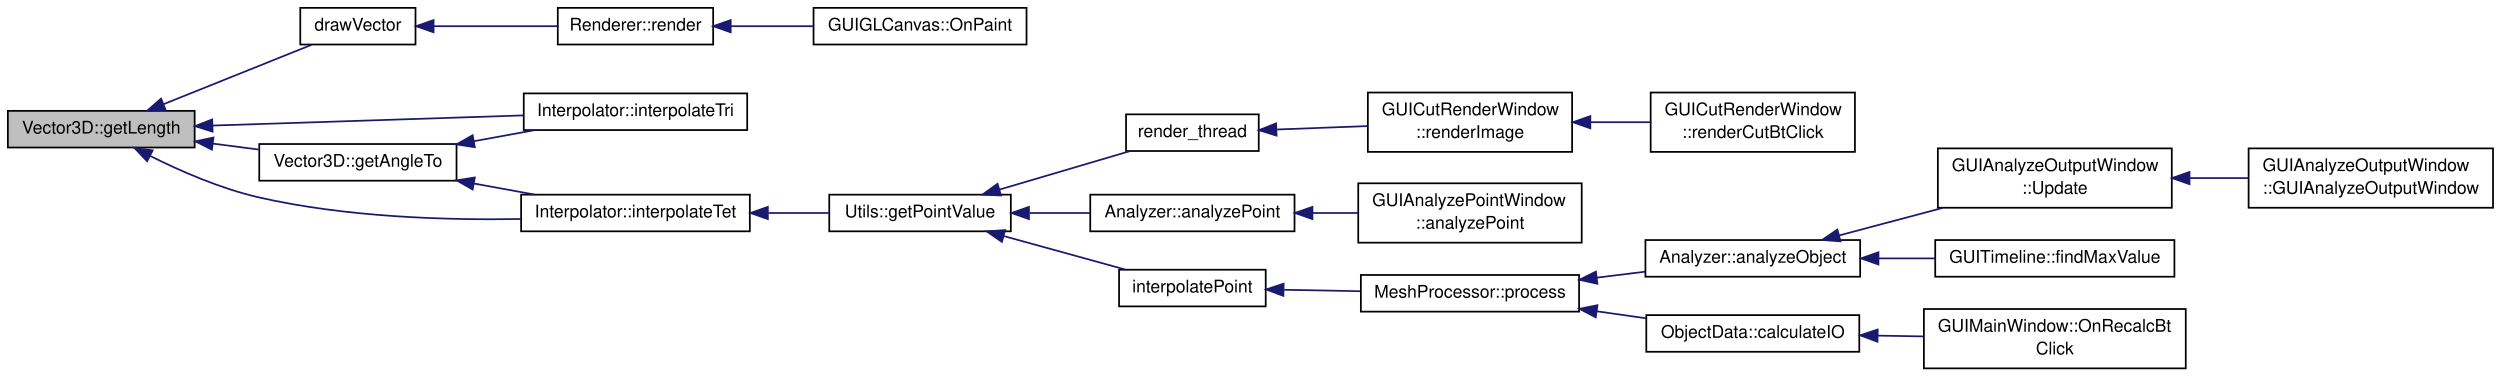
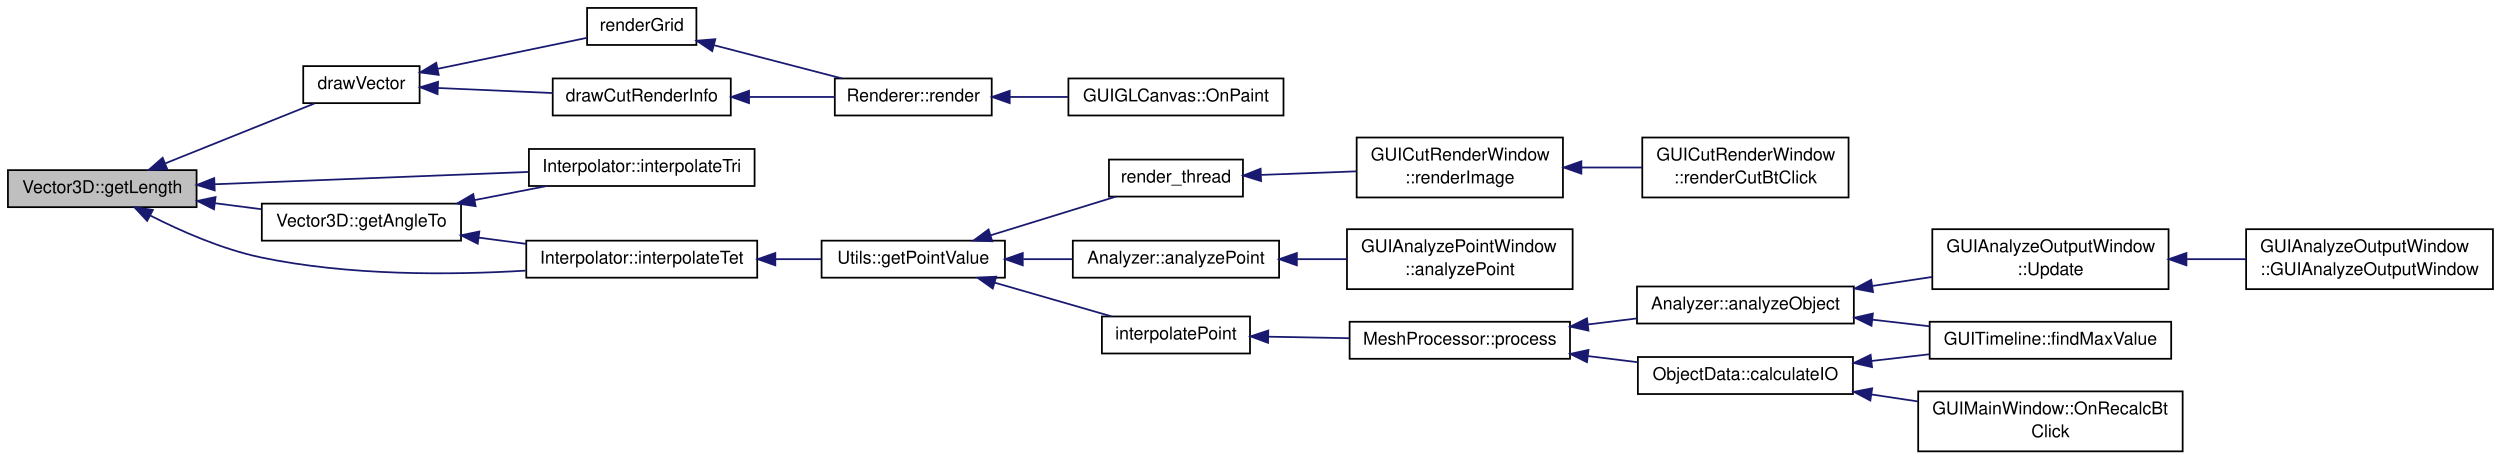
- <svg xmlns="http://www.w3.org/2000/svg" xmlns:xlink="http://www.w3.org/1999/xlink" width="1432pt" height="215pt" viewBox="0.00 0.00 1432.00 215.00">
-   <g id="graph1" class="graph" transform="scale(1 1) rotate(0) translate(4 211)">
+ <svg xmlns="http://www.w3.org/2000/svg" xmlns:xlink="http://www.w3.org/1999/xlink" width="1418pt" height="260pt" viewBox="0.00 0.00 1418.00 260.00">
+   <g id="graph1" class="graph" transform="scale(1 1) rotate(0) translate(4 256)">
    <g id="node1" class="node">
-       <polygon fill="#bfbfbf" stroke="black" points="0.5,-126.5 0.5,-147.5 107.5,-147.5 107.5,-126.5 0.5,-126.5" />
-       <text text-anchor="middle" x="54" y="-134.5" font-family="Helvetica,sans-Serif" font-size="10.00">Vector3D::getLength</text>
+       <polygon fill="#bfbfbf" stroke="black" points="0.5,-138.5 0.5,-159.5 107.5,-159.5 107.5,-138.5 0.5,-138.5" />
+       <text text-anchor="middle" x="54" y="-146.5" font-family="Helvetica,sans-Serif" font-size="10.00">Vector3D::getLength</text>
    </g>
    <g id="node3" class="node">
-       <a xlink:href="Renderer_8cpp.xhtml#a4225af4db7b633515f133a4f40c72b33" target="_top" xlink:title="drawVector">
-         <polygon fill="none" stroke="black" points="168,-185.5 168,-206.5 234,-206.5 234,-185.5 168,-185.5" />
-         <text text-anchor="middle" x="201" y="-193.5" font-family="Helvetica,sans-Serif" font-size="10.00">drawVector</text>
+       <a xlink:href="Renderer_8cpp.xhtml#a4225af4db7b633515f133a4f40c72b33" target="_top" xlink:title="Zeichnet einen Vektor als Pfeil. ">
+         <polygon fill="none" stroke="black" points="168,-197.5 168,-218.5 234,-218.5 234,-197.5 168,-197.5" />
+         <text text-anchor="middle" x="201" y="-205.5" font-family="Helvetica,sans-Serif" font-size="10.00">drawVector</text>
      </a>
    </g>
    <g id="edge2" class="edge">
-       <path fill="none" stroke="midnightblue" d="M89.827,-151.379C115.955,-161.866 150.787,-175.847 174.451,-185.344" />
-       <polygon fill="midnightblue" stroke="midnightblue" points="90.865,-148.025 80.281,-147.548 88.257,-154.521 90.865,-148.025" />
+       <path fill="none" stroke="midnightblue" d="M89.827,-163.379C115.955,-173.866 150.787,-187.847 174.451,-197.344" />
+       <polygon fill="midnightblue" stroke="midnightblue" points="90.865,-160.025 80.281,-159.548 88.257,-166.521 90.865,-160.025" />
+     </g>
+     <g id="node14" class="node">
+       <a xlink:href="classVector3D.xhtml#a4bf1dcea68296f2f38f3574242933153" target="_top" xlink:title="Gibt den Winkel zu einem anderen Vektor in RAD zurück. ">
+         <polygon fill="none" stroke="black" points="144.5,-119.5 144.5,-140.5 257.5,-140.5 257.5,-119.5 144.5,-119.5" />
+         <text text-anchor="middle" x="201" y="-127.5" font-family="Helvetica,sans-Serif" font-size="10.00">Vector3D::getAngleTo</text>
+       </a>
+     </g>
+     <g id="edge14" class="edge">
+       <path fill="none" stroke="midnightblue" d="M118.001,-140.728C126.7,-139.603 135.579,-138.456 144.14,-137.349" />
+       <polygon fill="midnightblue" stroke="midnightblue" points="117.371,-137.28 107.903,-142.033 118.269,-144.222 117.371,-137.28" />
+     </g>
+     <g id="node16" class="node">
+       <a xlink:href="classInterpolator.xhtml#ad59ac6ed3822e08a67ac7d1ee88a5bd2" target="_top" xlink:title="Ermittelt den Wert für einen beliebigen Punkt in einer Ebene. ">
+         <polygon fill="none" stroke="black" points="296,-150.5 296,-171.5 424,-171.5 424,-150.5 296,-150.5" />
+         <text text-anchor="middle" x="360" y="-158.5" font-family="Helvetica,sans-Serif" font-size="10.00">Interpolator::interpolateTri</text>
+       </a>
+     </g>
+     <g id="edge50" class="edge">
+       <path fill="none" stroke="midnightblue" d="M117.795,-151.502C169.994,-153.549 243.482,-156.431 295.793,-158.482" />
+       <polygon fill="midnightblue" stroke="midnightblue" points="117.781,-147.999 107.651,-151.104 117.506,-154.993 117.781,-147.999" />
+     </g>
+     <g id="node18" class="node">
+       <a xlink:href="classInterpolator.xhtml#a30e714ca6dff9b5745d029f95af1420a" target="_top" xlink:title="Ermittelt den Wert für einen beliebigen Punkt im Raum. ">
+         <polygon fill="none" stroke="black" points="294.5,-98.5 294.5,-119.5 425.5,-119.5 425.5,-98.5 294.5,-98.5" />
+         <text text-anchor="middle" x="360" y="-106.5" font-family="Helvetica,sans-Serif" font-size="10.00">Interpolator::interpolateTet</text>
+       </a>
+     </g>
+     <g id="edge52" class="edge">
+       <path fill="none" stroke="midnightblue" d="M81.222,-133.756C98.595,-124.912 121.922,-114.631 144,-110 193.547,-99.607 250.905,-99.897 294.058,-102.493" />
+       <polygon fill="midnightblue" stroke="midnightblue" points="79.457,-130.729 72.229,-138.476 82.71,-136.928 79.457,-130.729" />
+     </g>
+     <g id="node5" class="node">
+       <a xlink:href="Renderer_8cpp.xhtml#ac35d259852428046b123c635864e2197" target="_top" xlink:title="Zeichnet markante Linien zum leichteren Erfassen des Koordinatensystems. ">
+         <polygon fill="none" stroke="black" points="329,-230.5 329,-251.5 391,-251.5 391,-230.5 329,-230.5" />
+         <text text-anchor="middle" x="360" y="-238.5" font-family="Helvetica,sans-Serif" font-size="10.00">renderGrid</text>
+       </a>
+     </g>
+     <g id="edge4" class="edge">
+       <path fill="none" stroke="midnightblue" d="M244.213,-216.969C270.977,-222.523 304.727,-229.528 328.873,-234.54" />
+       <polygon fill="midnightblue" stroke="midnightblue" points="244.834,-213.523 234.332,-214.918 243.412,-220.377 244.834,-213.523" />
+     </g>
+     <g id="node11" class="node">
+       <a xlink:href="Renderer_8cpp.xhtml#a608a02845726b8844beac12e5154c500" target="_top" xlink:title="Visualisiert Informationen über eine 2D-Temperaturverteilung. ">
+         <polygon fill="none" stroke="black" points="309.5,-190.5 309.5,-211.5 410.5,-211.5 410.5,-190.5 309.5,-190.5" />
+         <text text-anchor="middle" x="360" y="-198.5" font-family="Helvetica,sans-Serif" font-size="10.00">drawCutRenderInfo</text>
+       </a>
+     </g>
+     <g id="edge10" class="edge">
+       <path fill="none" stroke="midnightblue" d="M244.453,-206.087C264.56,-205.202 288.569,-204.145 309.479,-203.224" />
+       <polygon fill="midnightblue" stroke="midnightblue" points="244.168,-202.596 234.332,-206.533 244.476,-209.589 244.168,-202.596" />
+     </g>
+     <g id="node7" class="node">
+       <a xlink:href="classRenderer.xhtml#af7e5f8f68742f198e315fb4683a605a4" target="_top" xlink:title="Zeichnet das Objekt (Attribut object). ">
+         <polygon fill="none" stroke="black" points="469.5,-190.5 469.5,-211.5 558.5,-211.5 558.5,-190.5 469.5,-190.5" />
+         <text text-anchor="middle" x="514" y="-198.5" font-family="Helvetica,sans-Serif" font-size="10.00">Renderer::render</text>
+       </a>
+     </g>
+     <g id="edge6" class="edge">
+       <path fill="none" stroke="midnightblue" d="M401.064,-230.334C423.498,-224.507 451.178,-217.317 473.519,-211.514" />
+       <polygon fill="midnightblue" stroke="midnightblue" points="399.963,-227.004 391.164,-232.905 401.723,-233.779 399.963,-227.004" />
    </g>
    <g id="node9" class="node">
-       <a xlink:href="classVector3D.xhtml#a4bf1dcea68296f2f38f3574242933153" target="_top" xlink:title="Gibt den Winkel zu einem anderen Vektor in RAD zurück. ">
-         <polygon fill="none" stroke="black" points="144.5,-107.5 144.5,-128.5 257.5,-128.5 257.5,-107.5 144.5,-107.5" />
-         <text text-anchor="middle" x="201" y="-115.5" font-family="Helvetica,sans-Serif" font-size="10.00">Vector3D::getAngleTo</text>
+       <a xlink:href="classGUIGLCanvas.xhtml#a83f52d08591920a339150c2f45069c8f" target="_top" xlink:title="Event-Tabellendeklaration für wxWidgets. ">
+         <polygon fill="none" stroke="black" points="602,-190.5 602,-211.5 724,-211.5 724,-190.5 602,-190.5" />
+         <text text-anchor="middle" x="663" y="-198.5" font-family="Helvetica,sans-Serif" font-size="10.00">GUIGLCanvas::OnPaint</text>
      </a>
    </g>
    <g id="edge8" class="edge">
-       <path fill="none" stroke="midnightblue" d="M118.001,-128.728C126.7,-127.603 135.579,-126.456 144.14,-125.349" />
-       <polygon fill="midnightblue" stroke="midnightblue" points="117.371,-125.28 107.903,-130.033 118.269,-132.222 117.371,-125.28" />
-     </g>
-     <g id="node11" class="node">
-       <a xlink:href="classInterpolator.xhtml#ad59ac6ed3822e08a67ac7d1ee88a5bd2" target="_top" xlink:title="Ermittelt den Wert für einen beliebigen Punkt in einer Ebene. ">
-         <polygon fill="none" stroke="black" points="296,-136.5 296,-157.5 424,-157.5 424,-136.5 296,-136.5" />
-         <text text-anchor="middle" x="360" y="-144.5" font-family="Helvetica,sans-Serif" font-size="10.00">Interpolator::interpolateTri</text>
+       <path fill="none" stroke="midnightblue" d="M568.79,-201C579.531,-201 590.86,-201 601.795,-201" />
+       <polygon fill="midnightblue" stroke="midnightblue" points="568.705,-197.5 558.705,-201 568.705,-204.5 568.705,-197.5" />
+     </g>
+     <g id="edge12" class="edge">
+       <path fill="none" stroke="midnightblue" d="M421.254,-201C437.339,-201 454.383,-201 469.412,-201" />
+       <polygon fill="midnightblue" stroke="midnightblue" points="420.852,-197.5 410.852,-201 420.852,-204.5 420.852,-197.5" />
+     </g>
+     <g id="edge16" class="edge">
+       <path fill="none" stroke="midnightblue" d="M265.422,-142.56C278.88,-145.184 292.936,-147.925 305.971,-150.466" />
+       <polygon fill="midnightblue" stroke="midnightblue" points="265.759,-139.06 255.274,-140.582 264.419,-145.931 265.759,-139.06" />
+     </g>
+     <g id="edge18" class="edge">
+       <path fill="none" stroke="midnightblue" d="M267.462,-121.222C276.388,-120.043 285.54,-118.834 294.45,-117.658" />
+       <polygon fill="midnightblue" stroke="midnightblue" points="266.961,-117.758 257.505,-122.537 267.877,-124.697 266.961,-117.758" />
+     </g>
+     <g id="node20" class="node">
+       <a xlink:href="namespaceUtils.xhtml#a6a0ae18a42e2d206bc1b43da27820fe2" target="_top" xlink:title="Gibt den inter/extrapolierten Wert eines Punktes zurück. ">
+         <polygon fill="none" stroke="black" points="462,-98.5 462,-119.5 566,-119.5 566,-98.5 462,-98.5" />
+         <text text-anchor="middle" x="514" y="-106.5" font-family="Helvetica,sans-Serif" font-size="10.00">Utils::getPointValue</text>
+       </a>
+     </g>
+     <g id="edge20" class="edge">
+       <path fill="none" stroke="midnightblue" d="M436.028,-109C444.807,-109 453.603,-109 461.96,-109" />
+       <polygon fill="midnightblue" stroke="midnightblue" points="435.757,-105.5 425.757,-109 435.757,-112.5 435.757,-105.5" />
+     </g>
+     <g id="node22" class="node">
+       <a xlink:href="GUICutRenderWindow_8cpp.xhtml#aeaaae4c8452680389d221d0e60a6fc33" target="_top" xlink:title="Funktion zum verteilten berechnen der 2D-Temperaturverteilung. ">
+         <polygon fill="none" stroke="black" points="625,-144.5 625,-165.5 701,-165.5 701,-144.5 625,-144.5" />
+         <text text-anchor="middle" x="663" y="-152.5" font-family="Helvetica,sans-Serif" font-size="10.00">render_thread</text>
+       </a>
+     </g>
+     <g id="edge22" class="edge">
+       <path fill="none" stroke="midnightblue" d="M557.924,-122.561C580.622,-129.568 607.901,-137.99 628.975,-144.496" />
+       <polygon fill="midnightblue" stroke="midnightblue" points="558.771,-119.159 548.184,-119.553 556.706,-125.848 558.771,-119.159" />
+     </g>
+     <g id="node28" class="node">
+       <a xlink:href="classAnalyzer.xhtml#a8f73ee0aa71ae395a74b43dc76b35458" target="_top" xlink:title="Ermittelt Daten für einen Punkt am aktuell ausgewählten Zeitpunkt. ">
+         <polygon fill="none" stroke="black" points="604.5,-98.5 604.5,-119.5 721.5,-119.5 721.5,-98.5 604.5,-98.5" />
+         <text text-anchor="middle" x="663" y="-106.5" font-family="Helvetica,sans-Serif" font-size="10.00">Analyzer::analyzePoint</text>
+       </a>
+     </g>
+     <g id="edge28" class="edge">
+       <path fill="none" stroke="midnightblue" d="M576.404,-109C585.642,-109 595.136,-109 604.295,-109" />
+       <polygon fill="midnightblue" stroke="midnightblue" points="576.113,-105.5 566.113,-109 576.113,-112.5 576.113,-105.5" />
+     </g>
+     <g id="node32" class="node">
+       <a xlink:href="MeshProcessor_8cpp.xhtml#ad2670c4e8381f9a0a89c65f5559ed421" target="_top" xlink:title="interpolatePoint">
+         <polygon fill="none" stroke="black" points="621,-55.5 621,-76.5 705,-76.5 705,-55.5 621,-55.5" />
+         <text text-anchor="middle" x="663" y="-63.5" font-family="Helvetica,sans-Serif" font-size="10.00">interpolatePoint</text>
+       </a>
+     </g>
+     <g id="edge32" class="edge">
+       <path fill="none" stroke="midnightblue" d="M560.26,-95.65C581.551,-89.505 606.454,-82.319 626.41,-76.559" />
+       <polygon fill="midnightblue" stroke="midnightblue" points="559.087,-92.345 550.45,-98.481 561.028,-99.071 559.087,-92.345" />
+     </g>
+     <g id="node24" class="node">
+       <a xlink:href="classGUICutRenderWindow.xhtml#a9eedb7088ad31f4680a77ed3a06fa60c" target="_top" xlink:title="Berechnet die 2D-Temperaturverteilung als Grafik. ">
+         <polygon fill="none" stroke="black" points="765.5,-144 765.5,-178 882.5,-178 882.5,-144 765.5,-144" />
+         <text text-anchor="start" x="773.5" y="-165" font-family="Helvetica,sans-Serif" font-size="10.00">GUICutRenderWindow</text>
+         <text text-anchor="middle" x="824" y="-152" font-family="Helvetica,sans-Serif" font-size="10.00">::renderImage</text>
+       </a>
+     </g>
+     <g id="edge24" class="edge">
+       <path fill="none" stroke="midnightblue" d="M711.394,-156.804C728.366,-157.436 747.616,-158.153 765.338,-158.814" />
+       <polygon fill="midnightblue" stroke="midnightblue" points="711.278,-153.297 701.155,-156.422 711.017,-160.292 711.278,-153.297" />
+     </g>
+     <g id="node26" class="node">
+       <a xlink:href="classGUICutRenderWindow.xhtml#a7cd1bfbec53756a1cbbe1616b4d46c7a" target="_top" xlink:title="Behandelt das Drücken des Buttons zur Berechnung der zweidimensionalen Temperaturverteilung. ">
+         <polygon fill="none" stroke="black" points="927.5,-144 927.5,-178 1044.5,-178 1044.5,-144 927.5,-144" />
+         <text text-anchor="start" x="935.5" y="-165" font-family="Helvetica,sans-Serif" font-size="10.00">GUICutRenderWindow</text>
+         <text text-anchor="middle" x="986" y="-152" font-family="Helvetica,sans-Serif" font-size="10.00">::renderCutBtClick</text>
+       </a>
+     </g>
+     <g id="edge26" class="edge">
+       <path fill="none" stroke="midnightblue" d="M893.263,-161C904.624,-161 916.3,-161 927.371,-161" />
+       <polygon fill="midnightblue" stroke="midnightblue" points="892.944,-157.5 882.944,-161 892.944,-164.5 892.944,-157.5" />
+     </g>
+     <g id="node30" class="node">
+       <a xlink:href="classGUIAnalyzePointWindow.xhtml#aa84ea9958e8b41423f01316d01ba5151" target="_top" xlink:title="Event-Tabellendeklaration für wxWidgets. ">
+         <polygon fill="none" stroke="black" points="760,-92 760,-126 888,-126 888,-92 760,-92" />
+         <text text-anchor="start" x="768" y="-113" font-family="Helvetica,sans-Serif" font-size="10.00">GUIAnalyzePointWindow</text>
+         <text text-anchor="middle" x="824" y="-100" font-family="Helvetica,sans-Serif" font-size="10.00">::analyzePoint</text>
+       </a>
+     </g>
+     <g id="edge30" class="edge">
+       <path fill="none" stroke="midnightblue" d="M731.602,-109C740.94,-109 750.495,-109 759.752,-109" />
+       <polygon fill="midnightblue" stroke="midnightblue" points="731.58,-105.5 721.58,-109 731.58,-112.5 731.58,-105.5" />
+     </g>
+     <g id="node34" class="node">
+       <a xlink:href="classMeshProcessor.xhtml#a060c3815db33f8e52ac620ed2239ccc9" target="_top" xlink:title="Berechnet die Temperaturverteilung für ein Objekt. ">
+         <polygon fill="none" stroke="black" points="761.5,-52.5 761.5,-73.5 886.5,-73.5 886.5,-52.5 761.5,-52.5" />
+         <text text-anchor="middle" x="824" y="-60.5" font-family="Helvetica,sans-Serif" font-size="10.00">MeshProcessor::process</text>
+       </a>
+     </g>
+     <g id="edge34" class="edge">
+       <path fill="none" stroke="midnightblue" d="M715.657,-65.019C730.263,-64.747 746.264,-64.448 761.379,-64.167" />
+       <polygon fill="midnightblue" stroke="midnightblue" points="715.234,-61.526 705.301,-65.212 715.364,-68.525 715.234,-61.526" />
+     </g>
+     <g id="node36" class="node">
+       <a xlink:href="classAnalyzer.xhtml#a2a7b5f169f664ccd9f206e508cba78ef" target="_top" xlink:title="Ermittelt Daten für ein Objekt. ">
+         <polygon fill="none" stroke="black" points="924.5,-72.5 924.5,-93.5 1047.5,-93.5 1047.5,-72.5 924.5,-72.5" />
+         <text text-anchor="middle" x="986" y="-80.5" font-family="Helvetica,sans-Serif" font-size="10.00">Analyzer::analyzeObject</text>
+       </a>
+     </g>
+     <g id="edge36" class="edge">
+       <path fill="none" stroke="midnightblue" d="M896.6,-71.963C905.86,-73.106 915.268,-74.268 924.333,-75.387" />
+       <polygon fill="midnightblue" stroke="midnightblue" points="896.987,-68.484 886.633,-70.733 896.129,-75.431 896.987,-68.484" />
+     </g>
+     <g id="node44" class="node">
+       <a xlink:href="classObjectData.xhtml#af3a850833d08eb9b45357449f455e24d" target="_top" xlink:title="Zerlegt das Objekt in Tetraeder (Schnittstelle zur Tetgen-Bibliothek) und Berechnet die Temperaturver...">
+         <polygon fill="none" stroke="black" points="925,-32.5 925,-53.5 1047,-53.5 1047,-32.5 925,-32.5" />
+         <text text-anchor="middle" x="986" y="-40.5" font-family="Helvetica,sans-Serif" font-size="10.00">ObjectData::calculateIO</text>
+       </a>
+     </g>
+     <g id="edge44" class="edge">
+       <path fill="none" stroke="midnightblue" d="M896.745,-54.019C906.14,-52.859 915.684,-51.681 924.866,-50.547" />
+       <polygon fill="midnightblue" stroke="midnightblue" points="896.129,-50.569 886.633,-55.267 896.987,-57.516 896.129,-50.569" />
+     </g>
+     <g id="node38" class="node">
+       <a xlink:href="classGUIAnalyzeOutputWindow.xhtml#a9ea5a7cf46d6189f368315903508cecc" target="_top" xlink:title="Methode zum aktualisieren des Fensters, alle Objekte werden erneut analysiert und die aktualisierten ...">
+         <polygon fill="none" stroke="black" points="1092,-92 1092,-126 1226,-126 1226,-92 1092,-92" />
+         <text text-anchor="start" x="1100" y="-113" font-family="Helvetica,sans-Serif" font-size="10.00">GUIAnalyzeOutputWindow</text>
+         <text text-anchor="middle" x="1159" y="-100" font-family="Helvetica,sans-Serif" font-size="10.00">::Update</text>
+       </a>
+     </g>
+     <g id="edge38" class="edge">
+       <path fill="none" stroke="midnightblue" d="M1058.13,-93.84C1069.31,-95.521 1080.83,-97.252 1091.9,-98.916" />
+       <polygon fill="midnightblue" stroke="midnightblue" points="1058.38,-90.338 1047.97,-92.313 1057.34,-97.261 1058.38,-90.338" />
+     </g>
+     <g id="node42" class="node">
+       <a xlink:href="classGUITimeline.xhtml#a099f3654aa6e7ea04df861851a0e9ec8" target="_top" xlink:title="Sucht den Zeitpunkt zwischen zwei markierten Stellen auf der Sensordaten-Zeitleiste, für den der Wäremeenergiegehalt maximal wird. ">
+         <polygon fill="none" stroke="black" points="1090.5,-52.5 1090.5,-73.5 1227.5,-73.5 1227.5,-52.5 1090.5,-52.5" />
+         <text text-anchor="middle" x="1159" y="-60.5" font-family="Helvetica,sans-Serif" font-size="10.00">GUITimeline::findMaxValue</text>
      </a>
    </g>
    <g id="edge42" class="edge">
-       <path fill="none" stroke="midnightblue" d="M117.795,-139.085C169.994,-140.791 243.482,-143.192 295.793,-144.902" />
-       <polygon fill="midnightblue" stroke="midnightblue" points="117.76,-135.582 107.651,-138.753 117.532,-142.578 117.76,-135.582" />
-     </g>
-     <g id="node13" class="node">
-       <a xlink:href="classInterpolator.xhtml#a30e714ca6dff9b5745d029f95af1420a" target="_top" xlink:title="Ermittelt den Wert für einen beliebigen Punkt im Raum. ">
-         <polygon fill="none" stroke="black" points="294.5,-78.5 294.5,-99.5 425.5,-99.5 425.5,-78.5 294.5,-78.5" />
-         <text text-anchor="middle" x="360" y="-86.5" font-family="Helvetica,sans-Serif" font-size="10.00">Interpolator::interpolateTet</text>
-       </a>
-     </g>
-     <g id="edge44" class="edge">
-       <path fill="none" stroke="midnightblue" d="M81.952,-121.706C99.275,-113.045 122.292,-102.975 144,-98 193.572,-86.64 251.181,-84.784 294.431,-85.554" />
-       <polygon fill="midnightblue" stroke="midnightblue" points="80.251,-118.645 72.959,-126.332 83.453,-124.87 80.251,-118.645" />
-     </g>
-     <g id="node5" class="node">
-       <a xlink:href="classRenderer.xhtml#af7e5f8f68742f198e315fb4683a605a4" target="_top" xlink:title="Zeichnet das Objekt (Attribut object). ">
-         <polygon fill="none" stroke="black" points="315.5,-185.5 315.5,-206.5 404.5,-206.5 404.5,-185.5 315.5,-185.5" />
-         <text text-anchor="middle" x="360" y="-193.5" font-family="Helvetica,sans-Serif" font-size="10.00">Renderer::render</text>
-       </a>
-     </g>
-     <g id="edge4" class="edge">
-       <path fill="none" stroke="midnightblue" d="M244.393,-196C266.388,-196 293.065,-196 315.248,-196" />
-       <polygon fill="midnightblue" stroke="midnightblue" points="244.332,-192.5 234.332,-196 244.332,-199.5 244.332,-192.5" />
-     </g>
-     <g id="node7" class="node">
-       <a xlink:href="classGUIGLCanvas.xhtml#a83f52d08591920a339150c2f45069c8f" target="_top" xlink:title="Event-Tabellendeklaration für wxWidgets. ">
-         <polygon fill="none" stroke="black" points="462,-185.5 462,-206.5 584,-206.5 584,-185.5 462,-185.5" />
-         <text text-anchor="middle" x="523" y="-193.5" font-family="Helvetica,sans-Serif" font-size="10.00">GUIGLCanvas::OnPaint</text>
-       </a>
-     </g>
-     <g id="edge6" class="edge">
-       <path fill="none" stroke="midnightblue" d="M414.735,-196C429.82,-196 446.281,-196 461.711,-196" />
-       <polygon fill="midnightblue" stroke="midnightblue" points="414.541,-192.5 404.54,-196 414.54,-199.5 414.541,-192.5" />
-     </g>
-     <g id="edge10" class="edge">
-       <path fill="none" stroke="midnightblue" d="M267.542,-130.137C279.102,-132.245 291.038,-134.422 302.336,-136.483" />
-       <polygon fill="midnightblue" stroke="midnightblue" points="267.971,-126.657 257.505,-128.306 266.715,-133.544 267.971,-126.657" />
-     </g>
-     <g id="edge12" class="edge">
-       <path fill="none" stroke="midnightblue" d="M267.542,-105.863C279.102,-103.755 291.038,-101.578 302.336,-99.517" />
-       <polygon fill="midnightblue" stroke="midnightblue" points="266.715,-102.456 257.505,-107.694 267.971,-109.343 266.715,-102.456" />
-     </g>
-     <g id="node15" class="node">
-       <a xlink:href="namespaceUtils.xhtml#a6a0ae18a42e2d206bc1b43da27820fe2" target="_top" xlink:title="Gibt den inter/extrapolierten Wert eines Punktes zurück. ">
-         <polygon fill="none" stroke="black" points="471,-78.5 471,-99.5 575,-99.5 575,-78.5 471,-78.5" />
-         <text text-anchor="middle" x="523" y="-86.5" font-family="Helvetica,sans-Serif" font-size="10.00">Utils::getPointValue</text>
-       </a>
-     </g>
-     <g id="edge14" class="edge">
-       <path fill="none" stroke="midnightblue" d="M436.127,-89C447.917,-89 459.859,-89 470.958,-89" />
-       <polygon fill="midnightblue" stroke="midnightblue" points="435.829,-85.5 425.828,-89 435.828,-92.5 435.829,-85.5" />
-     </g>
-     <g id="node17" class="node">
-       <a xlink:href="GUICutRenderWindow_8cpp.xhtml#aeaaae4c8452680389d221d0e60a6fc33" target="_top" xlink:title="Funktion zum verteilten berechnen der 2D-Temperaturverteilung. ">
-         <polygon fill="none" stroke="black" points="641,-124.5 641,-145.5 717,-145.5 717,-124.5 641,-124.5" />
-         <text text-anchor="middle" x="679" y="-132.5" font-family="Helvetica,sans-Serif" font-size="10.00">render_thread</text>
-       </a>
-     </g>
-     <g id="edge16" class="edge">
-       <path fill="none" stroke="midnightblue" d="M568.668,-102.466C592.496,-109.492 621.214,-117.96 643.377,-124.496" />
-       <polygon fill="midnightblue" stroke="midnightblue" points="569.371,-99.025 558.79,-99.553 567.391,-105.739 569.371,-99.025" />
-     </g>
-     <g id="node23" class="node">
-       <a xlink:href="classAnalyzer.xhtml#a8f73ee0aa71ae395a74b43dc76b35458" target="_top" xlink:title="Ermittelt Daten für einen Punkt am aktuell ausgewählten Zeitpunkt. ">
-         <polygon fill="none" stroke="black" points="620.5,-78.5 620.5,-99.5 737.5,-99.5 737.5,-78.5 620.5,-78.5" />
-         <text text-anchor="middle" x="679" y="-86.5" font-family="Helvetica,sans-Serif" font-size="10.00">Analyzer::analyzePoint</text>
-       </a>
-     </g>
-     <g id="edge22" class="edge">
-       <path fill="none" stroke="midnightblue" d="M585.712,-89C597.133,-89 609.01,-89 620.31,-89" />
-       <polygon fill="midnightblue" stroke="midnightblue" points="585.38,-85.5 575.38,-89 585.38,-92.5 585.38,-85.5" />
-     </g>
-     <g id="node27" class="node">
-       <a xlink:href="MeshProcessor_8cpp.xhtml#ad2670c4e8381f9a0a89c65f5559ed421" target="_top" xlink:title="interpolatePoint">
-         <polygon fill="none" stroke="black" points="637,-35.5 637,-56.5 721,-56.5 721,-35.5 637,-35.5" />
-         <text text-anchor="middle" x="679" y="-43.5" font-family="Helvetica,sans-Serif" font-size="10.00">interpolatePoint</text>
-       </a>
-     </g>
-     <g id="edge26" class="edge">
-       <path fill="none" stroke="midnightblue" d="M570.829,-75.817C593.252,-69.636 619.609,-62.371 640.691,-56.559" />
-       <polygon fill="midnightblue" stroke="midnightblue" points="569.872,-72.45 561.162,-78.481 571.732,-79.198 569.872,-72.45" />
-     </g>
-     <g id="node19" class="node">
-       <a xlink:href="classGUICutRenderWindow.xhtml#a9eedb7088ad31f4680a77ed3a06fa60c" target="_top" xlink:title="Berechnet die 2D-Temperaturverteilung als Grafik. ">
-         <polygon fill="none" stroke="black" points="779.5,-124 779.5,-158 896.5,-158 896.5,-124 779.5,-124" />
-         <text text-anchor="start" x="787.5" y="-145" font-family="Helvetica,sans-Serif" font-size="10.00">GUICutRenderWindow</text>
-         <text text-anchor="middle" x="838" y="-132" font-family="Helvetica,sans-Serif" font-size="10.00">::renderImage</text>
-       </a>
-     </g>
-     <g id="edge18" class="edge">
-       <path fill="none" stroke="midnightblue" d="M727.51,-136.831C743.887,-137.449 762.343,-138.145 779.414,-138.789" />
-       <polygon fill="midnightblue" stroke="midnightblue" points="727.209,-133.317 717.084,-136.437 726.945,-140.312 727.209,-133.317" />
-     </g>
-     <g id="node21" class="node">
-       <a xlink:href="classGUICutRenderWindow.xhtml#a7cd1bfbec53756a1cbbe1616b4d46c7a" target="_top" xlink:title="Behandelt das Drücken des Buttons zur Berechnung der zweidimensionalen Temperaturverteilung. ">
-         <polygon fill="none" stroke="black" points="941.5,-124 941.5,-158 1058.5,-158 1058.5,-124 941.5,-124" />
-         <text text-anchor="start" x="949.5" y="-145" font-family="Helvetica,sans-Serif" font-size="10.00">GUICutRenderWindow</text>
-         <text text-anchor="middle" x="1000" y="-132" font-family="Helvetica,sans-Serif" font-size="10.00">::renderCutBtClick</text>
-       </a>
-     </g>
-     <g id="edge20" class="edge">
-       <path fill="none" stroke="midnightblue" d="M907.263,-141C918.624,-141 930.3,-141 941.371,-141" />
-       <polygon fill="midnightblue" stroke="midnightblue" points="906.944,-137.5 896.944,-141 906.944,-144.5 906.944,-137.5" />
-     </g>
-     <g id="node25" class="node">
-       <a xlink:href="classGUIAnalyzePointWindow.xhtml#aa84ea9958e8b41423f01316d01ba5151" target="_top" xlink:title="Event-Tabellendeklaration für wxWidgets. ">
-         <polygon fill="none" stroke="black" points="774,-72 774,-106 902,-106 902,-72 774,-72" />
-         <text text-anchor="start" x="782" y="-93" font-family="Helvetica,sans-Serif" font-size="10.00">GUIAnalyzePointWindow</text>
-         <text text-anchor="middle" x="838" y="-80" font-family="Helvetica,sans-Serif" font-size="10.00">::analyzePoint</text>
-       </a>
-     </g>
-     <g id="edge24" class="edge">
-       <path fill="none" stroke="midnightblue" d="M747.811,-89C756.466,-89 765.294,-89 773.874,-89" />
-       <polygon fill="midnightblue" stroke="midnightblue" points="747.754,-85.5 737.754,-89 747.754,-92.5 747.754,-85.5" />
-     </g>
-     <g id="node29" class="node">
-       <a xlink:href="classMeshProcessor.xhtml#a060c3815db33f8e52ac620ed2239ccc9" target="_top" xlink:title="Berechnet die Temperaturverteilung für ein Objekt. ">
-         <polygon fill="none" stroke="black" points="775.5,-32.5 775.5,-53.5 900.5,-53.5 900.5,-32.5 775.5,-32.5" />
-         <text text-anchor="middle" x="838" y="-40.5" font-family="Helvetica,sans-Serif" font-size="10.00">MeshProcessor::process</text>
-       </a>
-     </g>
-     <g id="edge28" class="edge">
-       <path fill="none" stroke="midnightblue" d="M731.595,-45.008C745.564,-44.744 760.789,-44.457 775.241,-44.184" />
-       <polygon fill="midnightblue" stroke="midnightblue" points="731.124,-41.516 721.192,-45.204 731.256,-48.515 731.124,-41.516" />
-     </g>
-     <g id="node31" class="node">
-       <a xlink:href="classAnalyzer.xhtml#a2a7b5f169f664ccd9f206e508cba78ef" target="_top" xlink:title="Ermittelt Daten für ein Objekt. ">
-         <polygon fill="none" stroke="black" points="938.5,-52.5 938.5,-73.5 1061.5,-73.5 1061.5,-52.5 938.5,-52.5" />
-         <text text-anchor="middle" x="1000" y="-60.5" font-family="Helvetica,sans-Serif" font-size="10.00">Analyzer::analyzeObject</text>
-       </a>
-     </g>
-     <g id="edge30" class="edge">
-       <path fill="none" stroke="midnightblue" d="M910.6,-51.963C919.86,-53.106 929.268,-54.268 938.333,-55.387" />
-       <polygon fill="midnightblue" stroke="midnightblue" points="910.987,-48.484 900.633,-50.733 910.129,-55.431 910.987,-48.484" />
-     </g>
-     <g id="node39" class="node">
-       <a xlink:href="classObjectData.xhtml#af3a850833d08eb9b45357449f455e24d" target="_top" xlink:title="Zerlegt das Objekt in Tetraeder (Schnittstelle zur Tetgen-Bibliothek) und Berechnet die Temperaturver...">
-         <polygon fill="none" stroke="black" points="939,-9.5 939,-30.5 1061,-30.5 1061,-9.5 939,-9.5" />
-         <text text-anchor="middle" x="1000" y="-17.5" font-family="Helvetica,sans-Serif" font-size="10.00">ObjectData::calculateIO</text>
-       </a>
-     </g>
-     <g id="edge38" class="edge">
-       <path fill="none" stroke="midnightblue" d="M910.745,-32.672C920.14,-31.338 929.684,-29.983 938.866,-28.68" />
-       <polygon fill="midnightblue" stroke="midnightblue" points="910.042,-29.237 900.633,-34.108 911.026,-36.167 910.042,-29.237" />
-     </g>
-     <g id="node33" class="node">
-       <a xlink:href="classGUIAnalyzeOutputWindow.xhtml#a9ea5a7cf46d6189f368315903508cecc" target="_top" xlink:title="Methode zum aktualisieren des Fensters, alle Objekte werden erneut analysiert und die aktualisierten ...">
-         <polygon fill="none" stroke="black" points="1106,-92 1106,-126 1240,-126 1240,-92 1106,-92" />
-         <text text-anchor="start" x="1114" y="-113" font-family="Helvetica,sans-Serif" font-size="10.00">GUIAnalyzeOutputWindow</text>
-         <text text-anchor="middle" x="1173" y="-100" font-family="Helvetica,sans-Serif" font-size="10.00">::Update</text>
-       </a>
-     </g>
-     <g id="edge32" class="edge">
-       <path fill="none" stroke="midnightblue" d="M1049.36,-76.124C1067.84,-81.038 1089.11,-86.695 1108.75,-91.915" />
-       <polygon fill="midnightblue" stroke="midnightblue" points="1050.25,-72.741 1039.69,-73.553 1048.45,-79.505 1050.25,-72.741" />
-     </g>
-     <g id="node37" class="node">
-       <a xlink:href="classGUITimeline.xhtml#a099f3654aa6e7ea04df861851a0e9ec8" target="_top" xlink:title="Sucht den Zeitpunkt zwischen zwei markierten Stellen auf der Sensordaten-Zeitleiste, für den der Wäremeenergiegehalt maximal wird. ">
-         <polygon fill="none" stroke="black" points="1104.5,-52.5 1104.5,-73.5 1241.5,-73.5 1241.5,-52.5 1104.5,-52.5" />
-         <text text-anchor="middle" x="1173" y="-60.5" font-family="Helvetica,sans-Serif" font-size="10.00">GUITimeline::findMaxValue</text>
-       </a>
-     </g>
-     <g id="edge36" class="edge">
-       <path fill="none" stroke="midnightblue" d="M1072.11,-63C1082.8,-63 1093.8,-63 1104.42,-63" />
-       <polygon fill="midnightblue" stroke="midnightblue" points="1071.97,-59.5 1061.97,-63 1071.97,-66.5 1071.97,-59.5" />
-     </g>
-     <g id="node35" class="node">
+       <path fill="none" stroke="midnightblue" d="M1058.11,-74.664C1068.8,-73.427 1079.8,-72.156 1090.42,-70.928" />
+       <polygon fill="midnightblue" stroke="midnightblue" points="1057.5,-71.211 1047.97,-75.836 1058.3,-78.164 1057.5,-71.211" />
+     </g>
+     <g id="node40" class="node">
      <a xlink:href="classGUIAnalyzeOutputWindow.xhtml#af9407245a6b2a0478579c4d592a31e63" target="_top" xlink:title="Der Konstruktor. ">
-         <polygon fill="none" stroke="black" points="1284,-92 1284,-126 1424,-126 1424,-92 1284,-92" />
-         <text text-anchor="start" x="1292" y="-113" font-family="Helvetica,sans-Serif" font-size="10.00">GUIAnalyzeOutputWindow</text>
-         <text text-anchor="middle" x="1354" y="-100" font-family="Helvetica,sans-Serif" font-size="10.00">::GUIAnalyzeOutputWindow</text>
-       </a>
-     </g>
-     <g id="edge34" class="edge">
-       <path fill="none" stroke="midnightblue" d="M1250.3,-109C1261.47,-109 1272.92,-109 1283.94,-109" />
-       <polygon fill="midnightblue" stroke="midnightblue" points="1250.14,-105.5 1240.14,-109 1250.14,-112.5 1250.14,-105.5" />
-     </g>
-     <g id="node41" class="node">
+         <polygon fill="none" stroke="black" points="1270,-92 1270,-126 1410,-126 1410,-92 1270,-92" />
+         <text text-anchor="start" x="1278" y="-113" font-family="Helvetica,sans-Serif" font-size="10.00">GUIAnalyzeOutputWindow</text>
+         <text text-anchor="middle" x="1340" y="-100" font-family="Helvetica,sans-Serif" font-size="10.00">::GUIAnalyzeOutputWindow</text>
+       </a>
+     </g>
+     <g id="edge40" class="edge">
+       <path fill="none" stroke="midnightblue" d="M1236.3,-109C1247.47,-109 1258.92,-109 1269.94,-109" />
+       <polygon fill="midnightblue" stroke="midnightblue" points="1236.14,-105.5 1226.14,-109 1236.14,-112.5 1236.14,-105.5" />
+     </g>
+     <g id="edge48" class="edge">
+       <path fill="none" stroke="midnightblue" d="M1057.71,-51.291C1068.51,-52.539 1079.63,-53.824 1090.36,-55.065" />
+       <polygon fill="midnightblue" stroke="midnightblue" points="1057.82,-47.779 1047.48,-50.108 1057.01,-54.733 1057.82,-47.779" />
+     </g>
+     <g id="node46" class="node">
      <a xlink:href="classGUIMainWindow.xhtml#a0c2de30274c7f52ff74ec1217e47a9e5" target="_top" xlink:title="Berechnet die 3D-Temperaturverteilung neu. ">
-         <polygon fill="none" stroke="black" points="1098,-0 1098,-34 1248,-34 1248,-0 1098,-0" />
-         <text text-anchor="start" x="1106" y="-21" font-family="Helvetica,sans-Serif" font-size="10.00">GUIMainWindow::OnRecalcBt</text>
-         <text text-anchor="middle" x="1173" y="-8" font-family="Helvetica,sans-Serif" font-size="10.00">Click</text>
-       </a>
-     </g>
-     <g id="edge40" class="edge">
-       <path fill="none" stroke="midnightblue" d="M1071.53,-18.759C1080.2,-18.609 1089.07,-18.456 1097.78,-18.304" />
-       <polygon fill="midnightblue" stroke="midnightblue" points="1071.42,-15.261 1061.48,-18.934 1071.54,-22.26 1071.42,-15.261" />
+         <polygon fill="none" stroke="black" points="1084,-0 1084,-34 1234,-34 1234,-0 1084,-0" />
+         <text text-anchor="start" x="1092" y="-21" font-family="Helvetica,sans-Serif" font-size="10.00">GUIMainWindow::OnRecalcBt</text>
+         <text text-anchor="middle" x="1159" y="-8" font-family="Helvetica,sans-Serif" font-size="10.00">Click</text>
+       </a>
+     </g>
+     <g id="edge46" class="edge">
+       <path fill="none" stroke="midnightblue" d="M1057.53,-32.249C1066.2,-30.947 1075.07,-29.614 1083.78,-28.304" />
+       <polygon fill="midnightblue" stroke="midnightblue" points="1056.85,-28.813 1047.48,-33.76 1057.89,-35.735 1056.85,-28.813" />
    </g>
  </g>
</svg>
